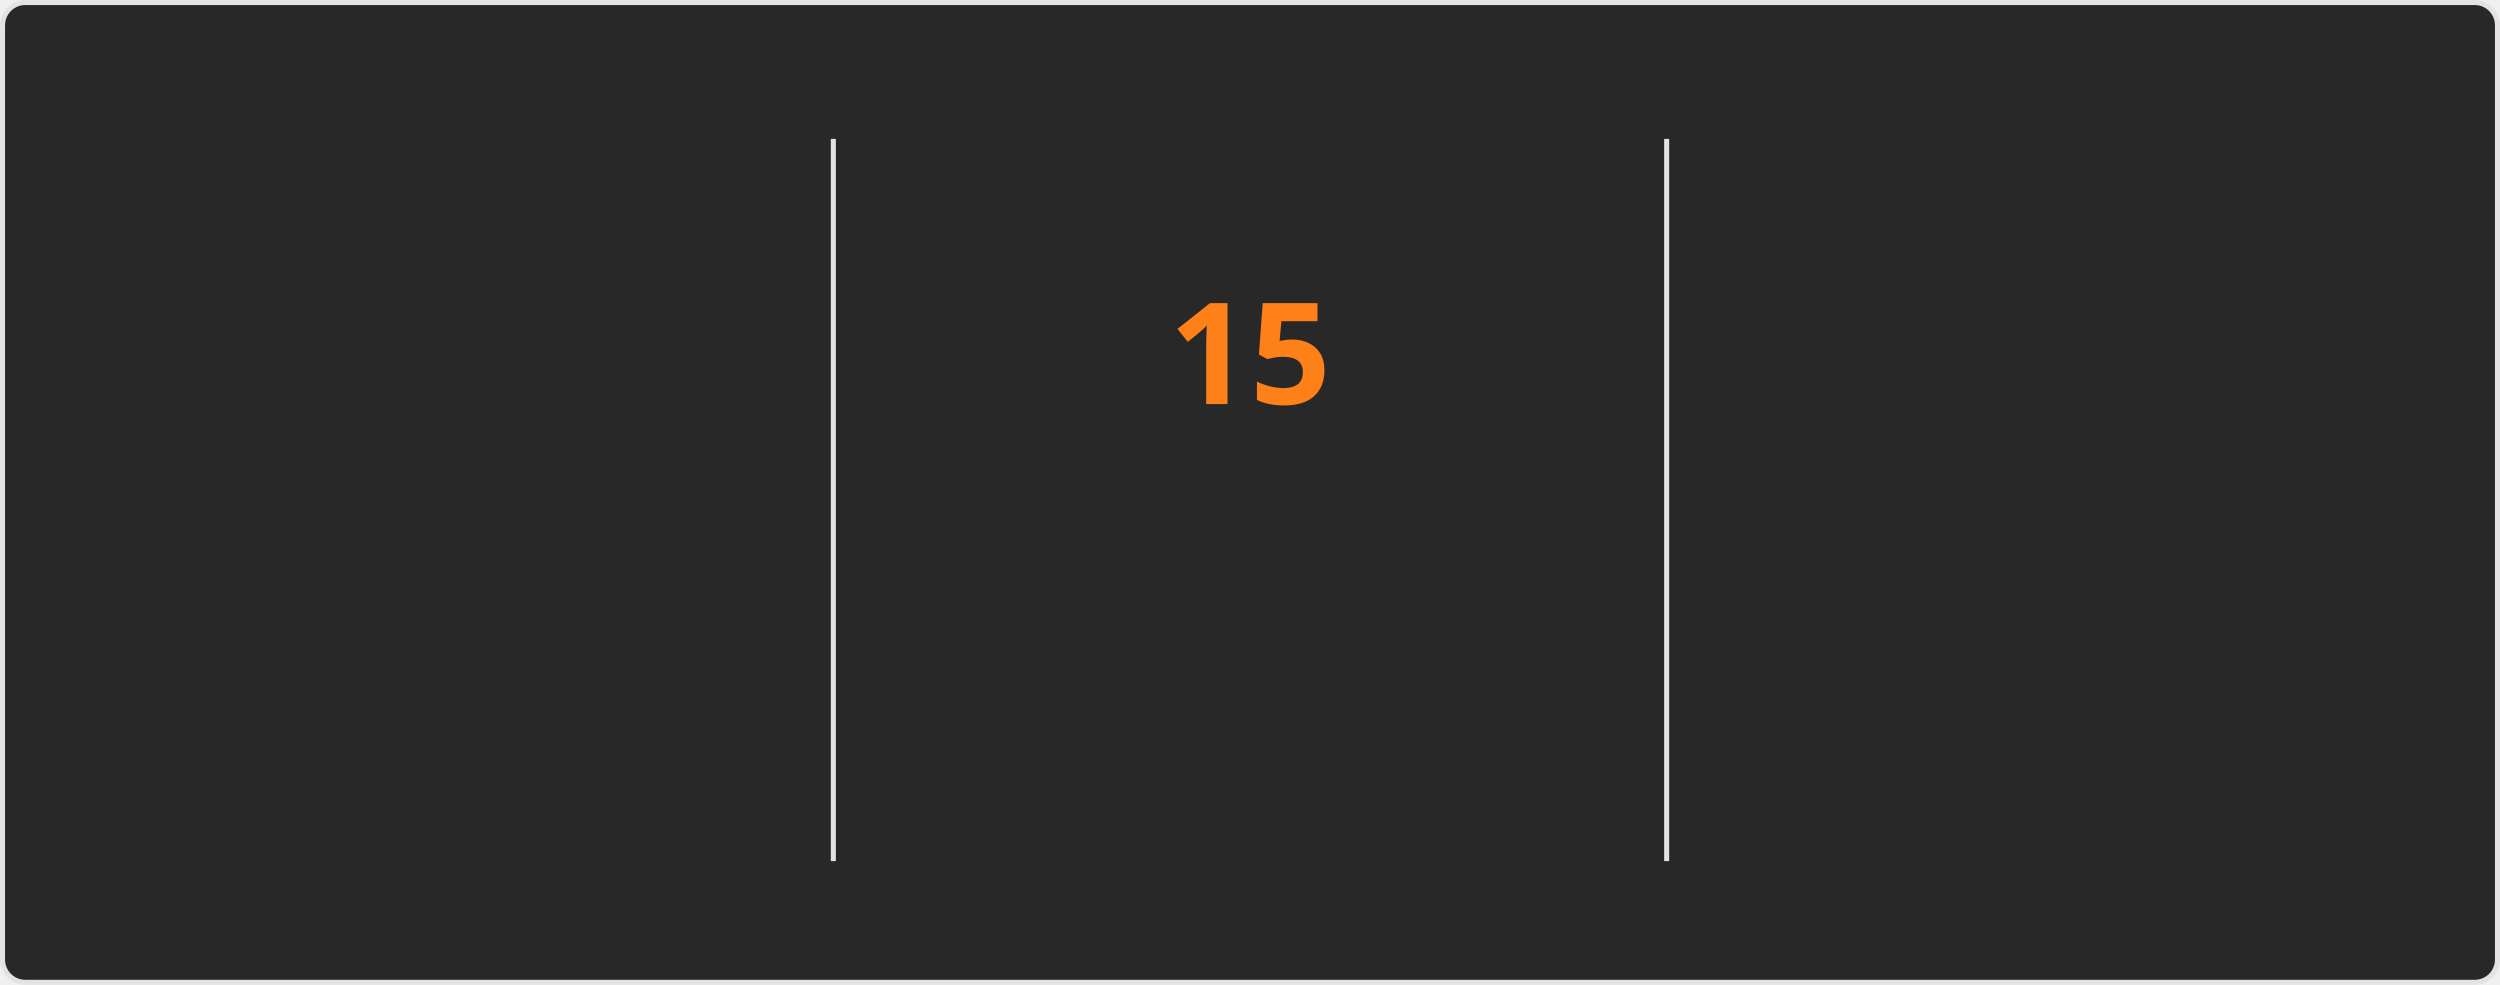
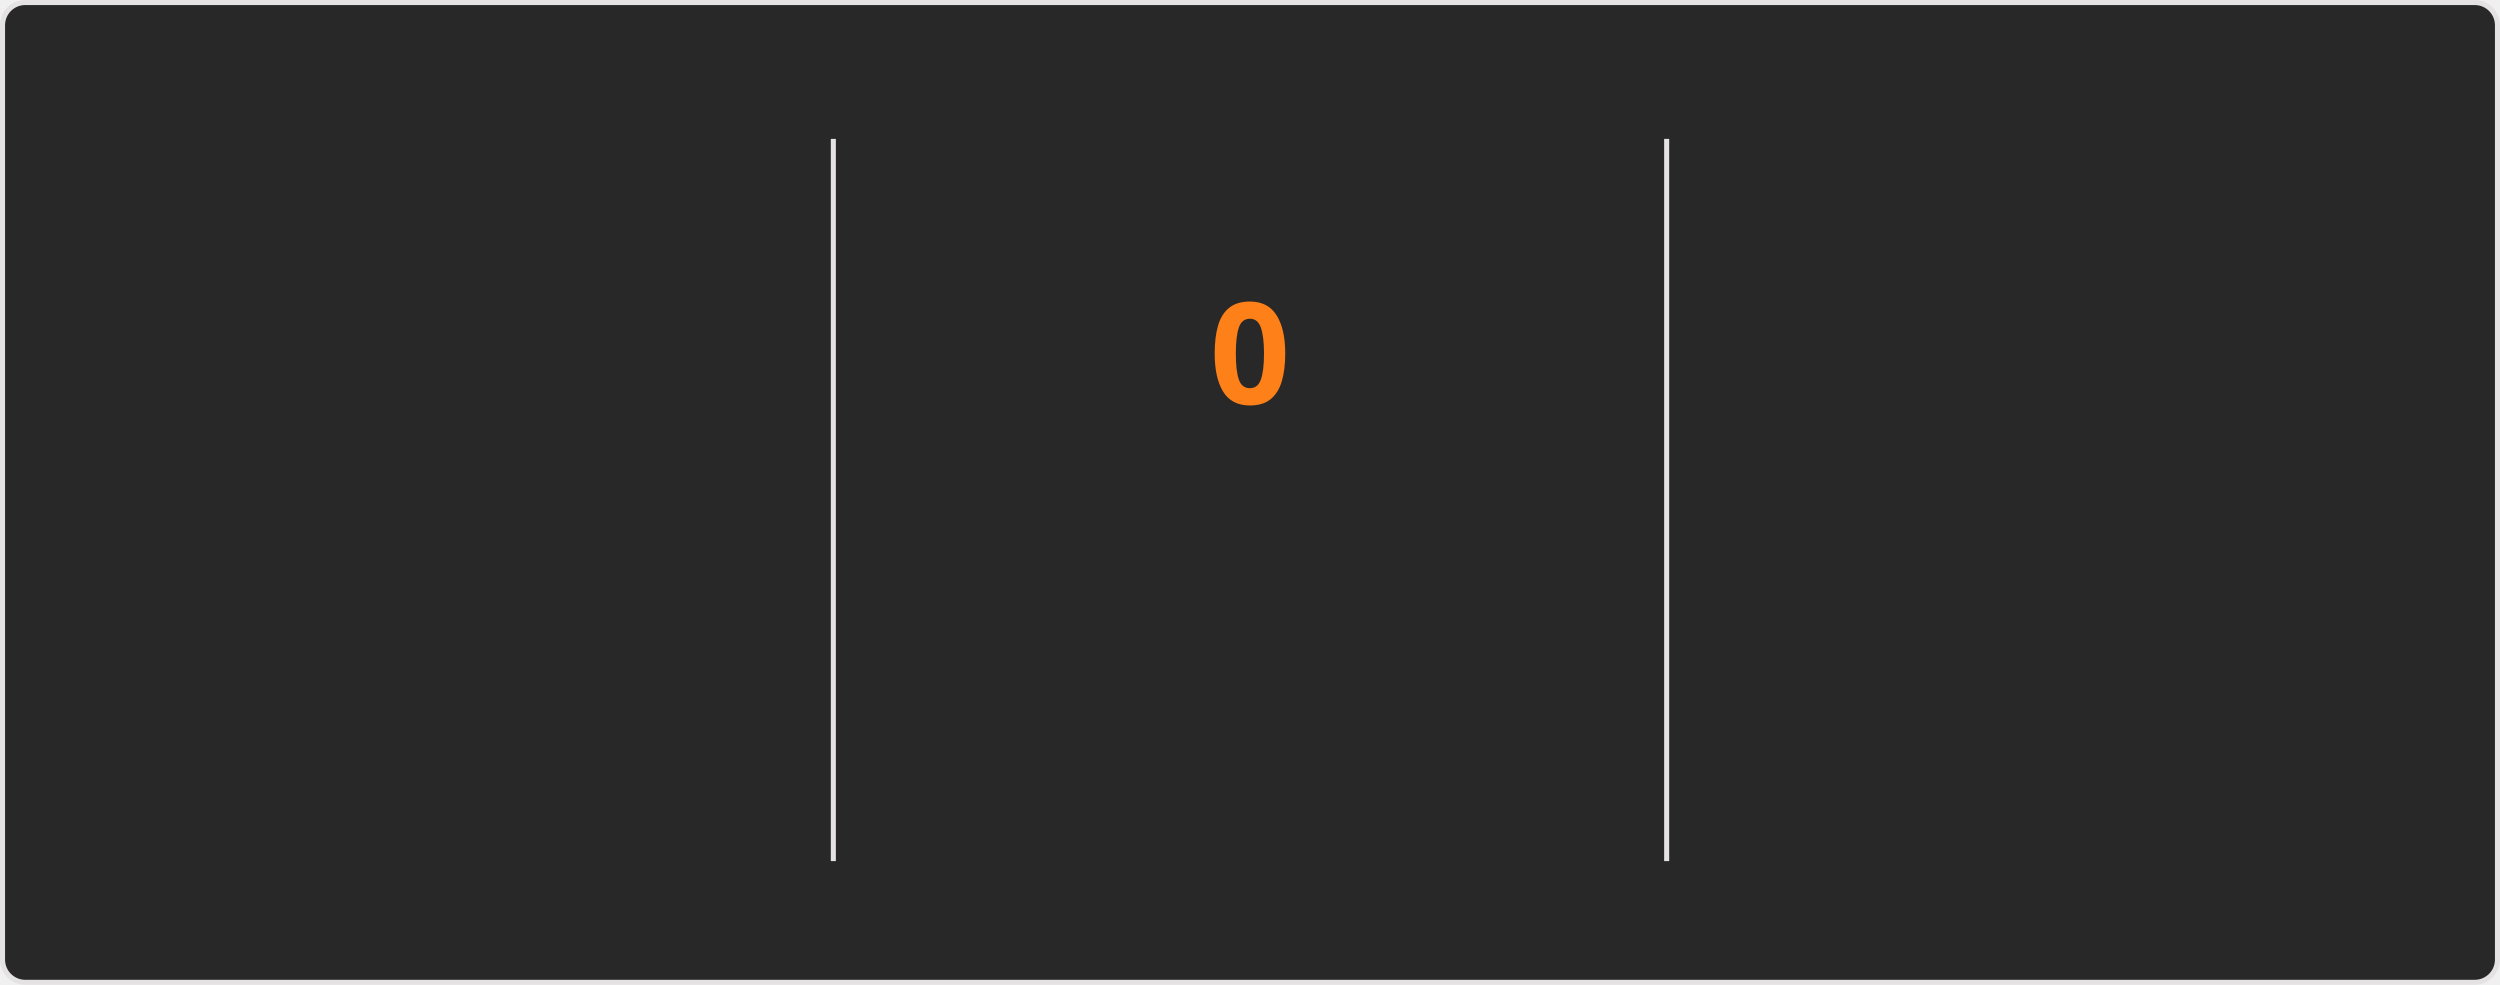
<svg xmlns="http://www.w3.org/2000/svg" style="isolation: isolate" viewBox="0 0 495 195" width="495px" height="195px" direction="ltr">
  <style>
    @keyframes currstreak {
      0% { font-size: 3px; opacity: 0.2; }
      80% { font-size: 34px; opacity: 1; }
      100% { font-size: 28px; opacity: 1; }
    }
    @keyframes fadein {
      0% { opacity: 0; }
      100% { opacity: 1; }
    }
    .big-number {
      font-family: "Segoe UI", Ubuntu, sans-serif;
      font-weight: 700;
      font-size: 28px;
      fill: #fabd2f;
    }
    .label {
      font-family: "Segoe UI", Ubuntu, sans-serif;
      font-weight: 400;
      font-size: 14px;
      fill: #fabd2f;
    }
    .range-text {
      font-family: "Segoe UI", Ubuntu, sans-serif;
      font-weight: 400;
      font-size: 12px;
      fill: #8ec07c;
    }
    .current-streak-num {
      font-family: "Segoe UI", Ubuntu, sans-serif;
      font-weight: 700;
      font-size: 28px;
      fill: #fe8019;
    }</style>
  <defs>
    <clipPath id="outer_rectangle">
      <rect width="495" height="195" rx="4.5" />
    </clipPath>
    <mask id="mask_out_ring_behind_fire">
      <rect width="495" height="195" fill="white" />
      <ellipse id="mask-ellipse" cx="247.5" cy="32" rx="13" ry="18" fill="black" />
    </mask>
  </defs>
  <g clip-path="url(#outer_rectangle)">
    <g style="isolation: isolate">
      <rect fill="#282828" rx="4.5" x="0.5" y="0.5" width="494" height="194" stroke="#e4e2e2" />
    </g>
    <g style="isolation: isolate">
      <line x1="165" y1="28" x2="165" y2="170" vector-effect="non-scaling-stroke" stroke-width="1" stroke="#e4e2e2" stroke-linejoin="miter" stroke-linecap="square" stroke-miterlimit="3" />
      <line x1="330" y1="28" x2="330" y2="170" vector-effect="non-scaling-stroke" stroke-width="1" stroke="#e4e2e2" stroke-linejoin="miter" stroke-linecap="square" stroke-miterlimit="3" />
    </g>
    <g style="isolation: isolate">
      <g transform="translate(82.5, 48)">
        <text x="0" y="32" stroke-width="0" text-anchor="middle" class="big-number" style="opacity: 0; animation: fadein 0.5s linear forwards 0.6s">
            3.8K
          </text>
      </g>
      <g transform="translate(82.5, 84)">
        <text x="0" y="32" stroke-width="0" text-anchor="middle" class="label" style="opacity: 0; animation: fadein 0.5s linear forwards 0.7s">
            Total Contributions
          </text>
      </g>
      <g transform="translate(82.5, 114)">
        <text x="0" y="32" stroke-width="0" text-anchor="middle" class="range-text" style="opacity: 0; animation: fadein 0.5s linear forwards 0.8s">
            Sep 28 - Present
          </text>
      </g>
    </g>
    <g style="isolation: isolate">
      <g mask="url(#mask_out_ring_behind_fire)">
        <circle cx="247.5" cy="71" r="40" fill="none" stroke="#fabd2f" stroke-width="5" style="opacity: 0; animation: fadein 0.5s linear forwards 0.4s" />
      </g>
      <g transform="translate(247.5, 19.5)" stroke-opacity="0" style="opacity: 0; animation: fadein 0.5s linear forwards 0.6s">
        <path d="M -12 -0.5 L 15 -0.5 L 15 23.5 L -12 23.5 L -12 -0.5 Z" fill="none" />
        <path d="M 1.5 0.67 C 1.5 0.67 2.24 3.32 2.24 5.47 C 2.24 7.53 0.89 9.2 -1.17 9.2 C -3.23 9.2 -4.79 7.53 -4.79 5.47 L -4.76 5.11 C -6.78 7.51 -8 10.62 -8 13.99 C -8 18.41 -4.42 22 0 22 C 4.42 22 8 18.41 8 13.99 C 8 8.6 5.41 3.79 1.5 0.67 Z M -0.29 19 C -2.07 19 -3.51 17.6 -3.51 15.86 C -3.51 14.24 -2.46 13.1 -0.7 12.74 C 1.07 12.38 2.9 11.53 3.92 10.16 C 4.31 11.45 4.51 12.81 4.51 14.2 C 4.51 16.85 2.36 19 -0.29 19 Z" fill="#fabd2f" stroke-opacity="0" />
      </g>
      <g transform="translate(247.5, 48)">
        <text x="0" y="32" stroke-width="0" text-anchor="middle" class="current-streak-num" style="animation: currstreak 0.6s linear forwards">
-             15
+             0
          </text>
      </g>
      <g transform="translate(247.5, 108)">
        <text x="0" y="32" stroke-width="0" text-anchor="middle" class="label" style="opacity: 0; animation: fadein 0.5s linear forwards 0.9s">
            Current Streak
          </text>
      </g>
      <g transform="translate(247.5, 145)">
        <text x="0" y="21" stroke-width="0" text-anchor="middle" class="range-text" style="opacity: 0; animation: fadein 0.5s linear forwards 0.9s">
-             Sep 16 - Sep 30
+             0 days
          </text>
      </g>
    </g>
    <g style="isolation: isolate">
      <g transform="translate(412.5, 48)">
        <text x="0" y="32" stroke-width="0" text-anchor="middle" class="big-number" style="opacity: 0; animation: fadein 0.5s linear forwards 1.2s">
            35
          </text>
      </g>
      <g transform="translate(412.5, 84)">
        <text x="0" y="32" stroke-width="0" text-anchor="middle" class="label" style="opacity: 0; animation: fadein 0.5s linear forwards 1.3s">
            Longest Streak
          </text>
      </g>
      <g transform="translate(412.5, 114)">
        <text x="0" y="32" stroke-width="0" text-anchor="middle" class="range-text" style="opacity: 0; animation: fadein 0.5s linear forwards 1.4s">
            Jul 19 - Aug 22
          </text>
      </g>
    </g>
  </g>
</svg>
